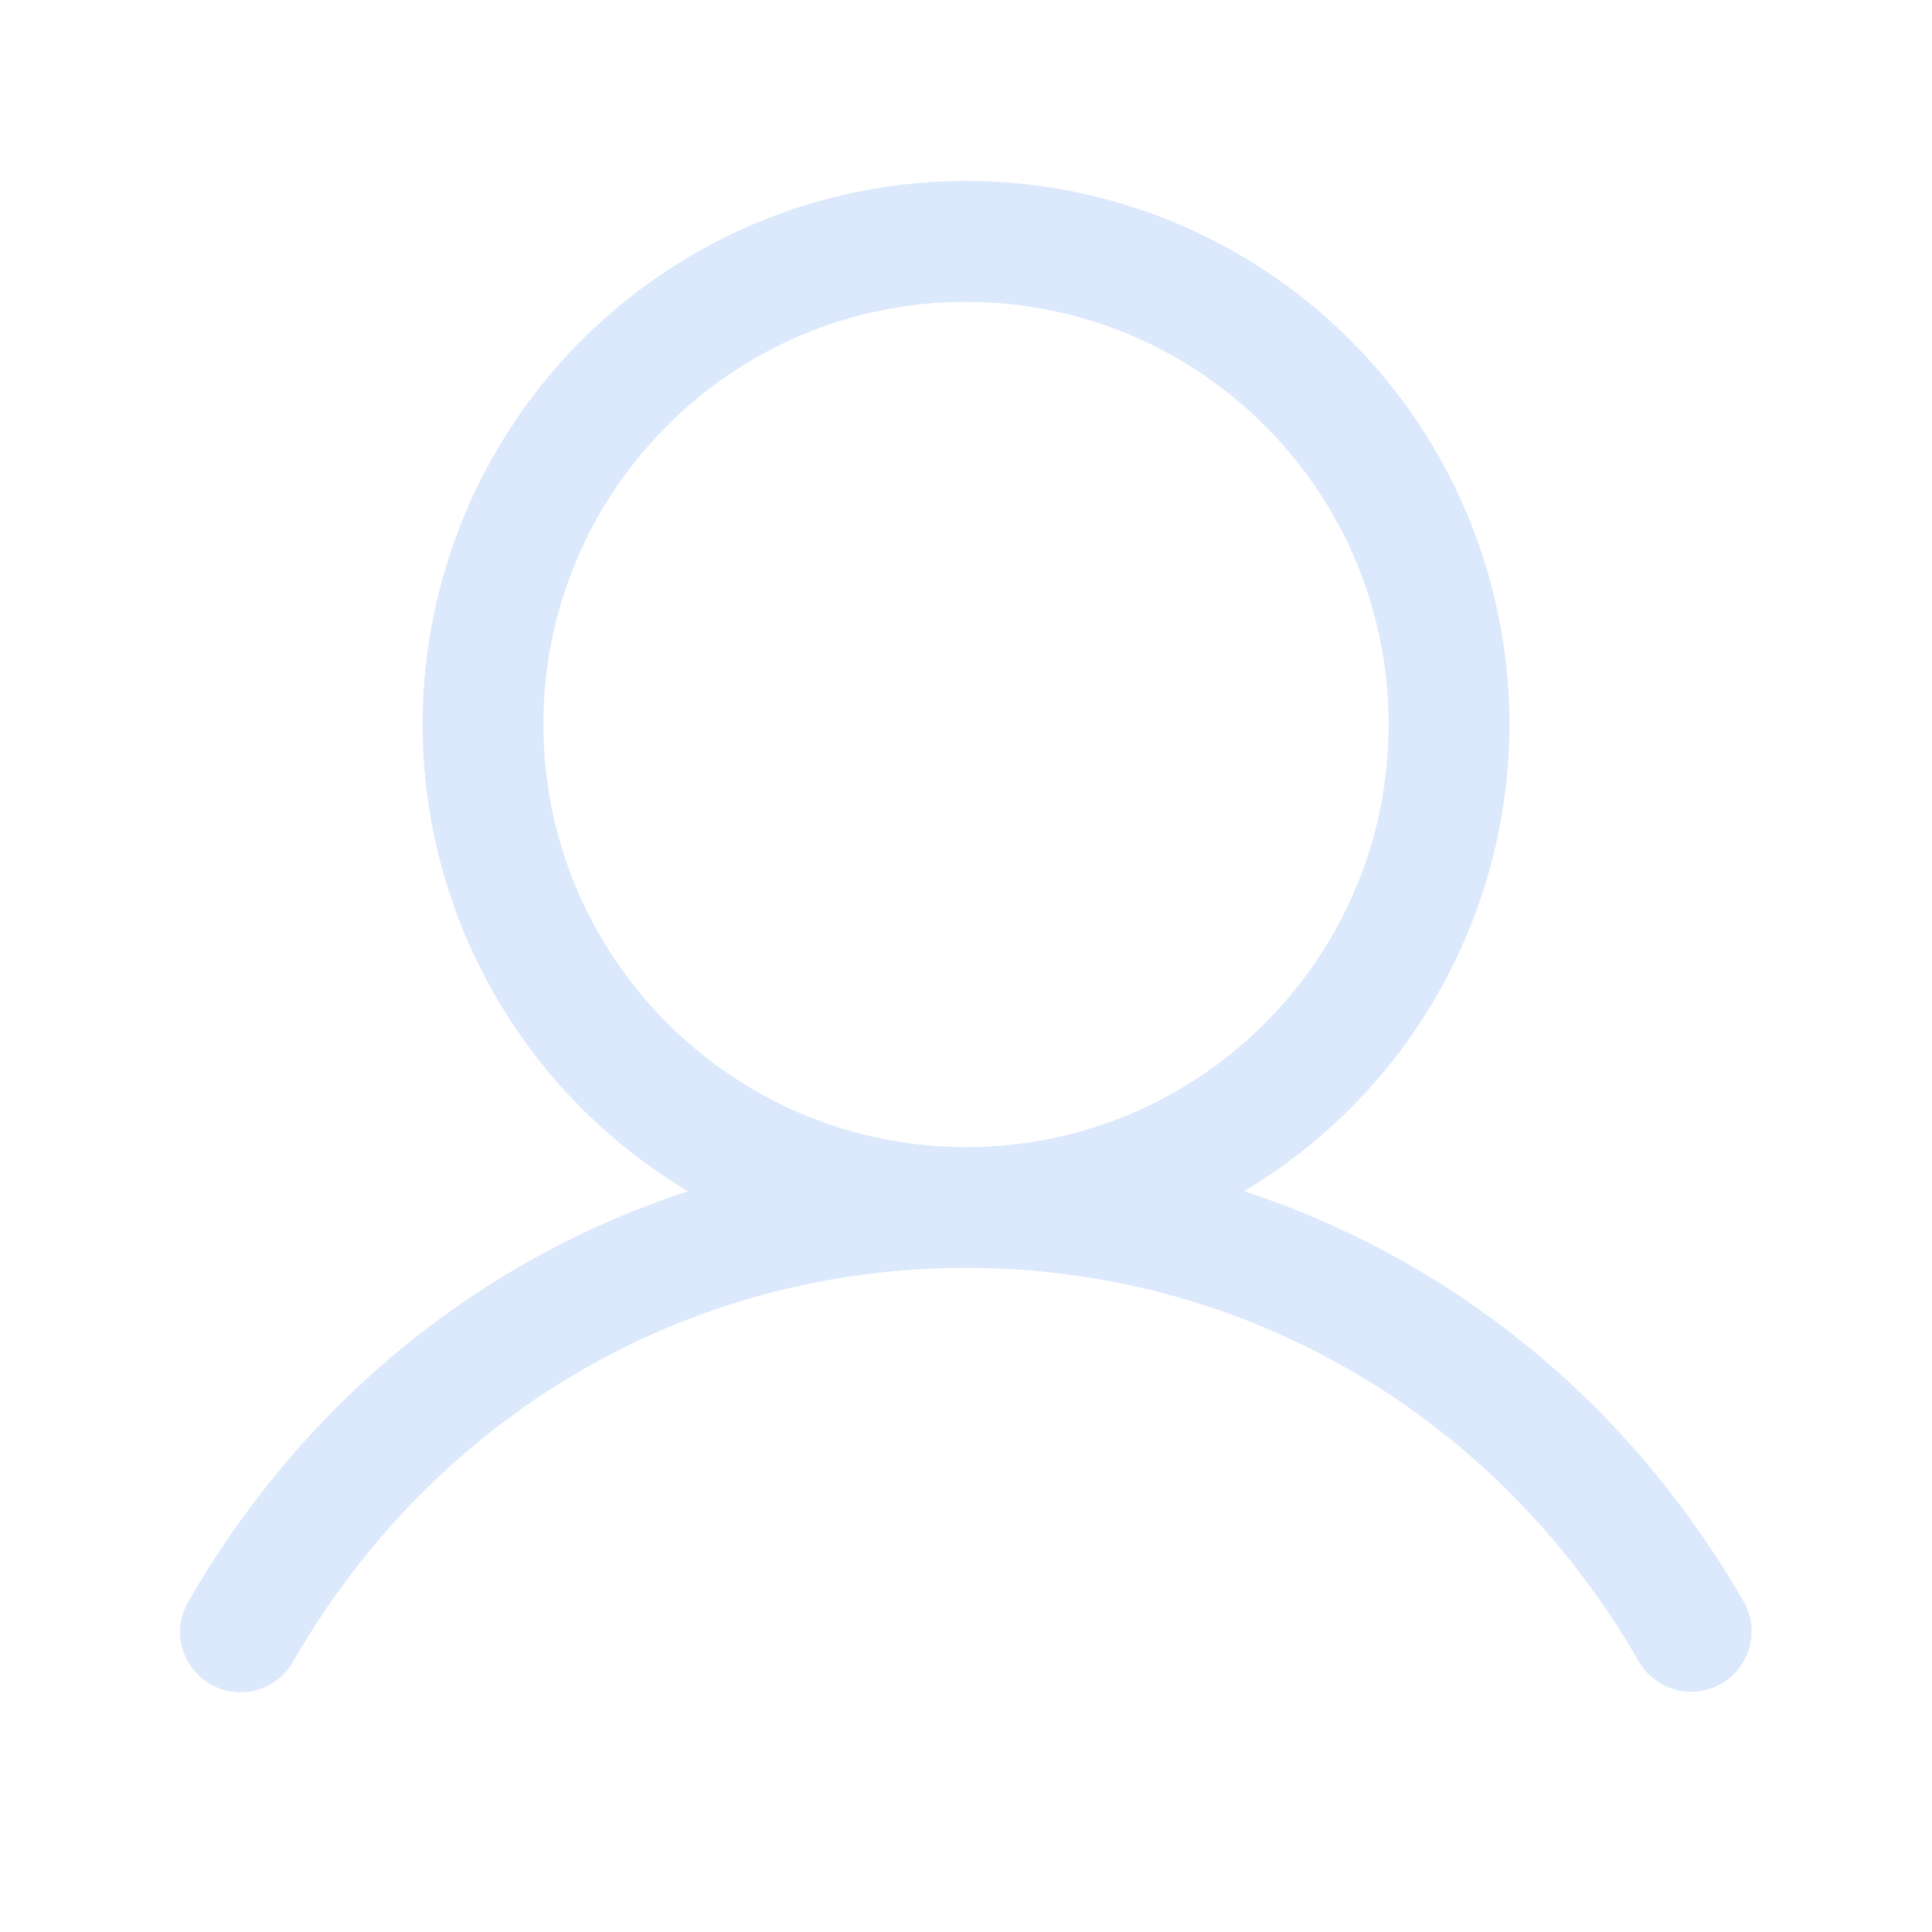
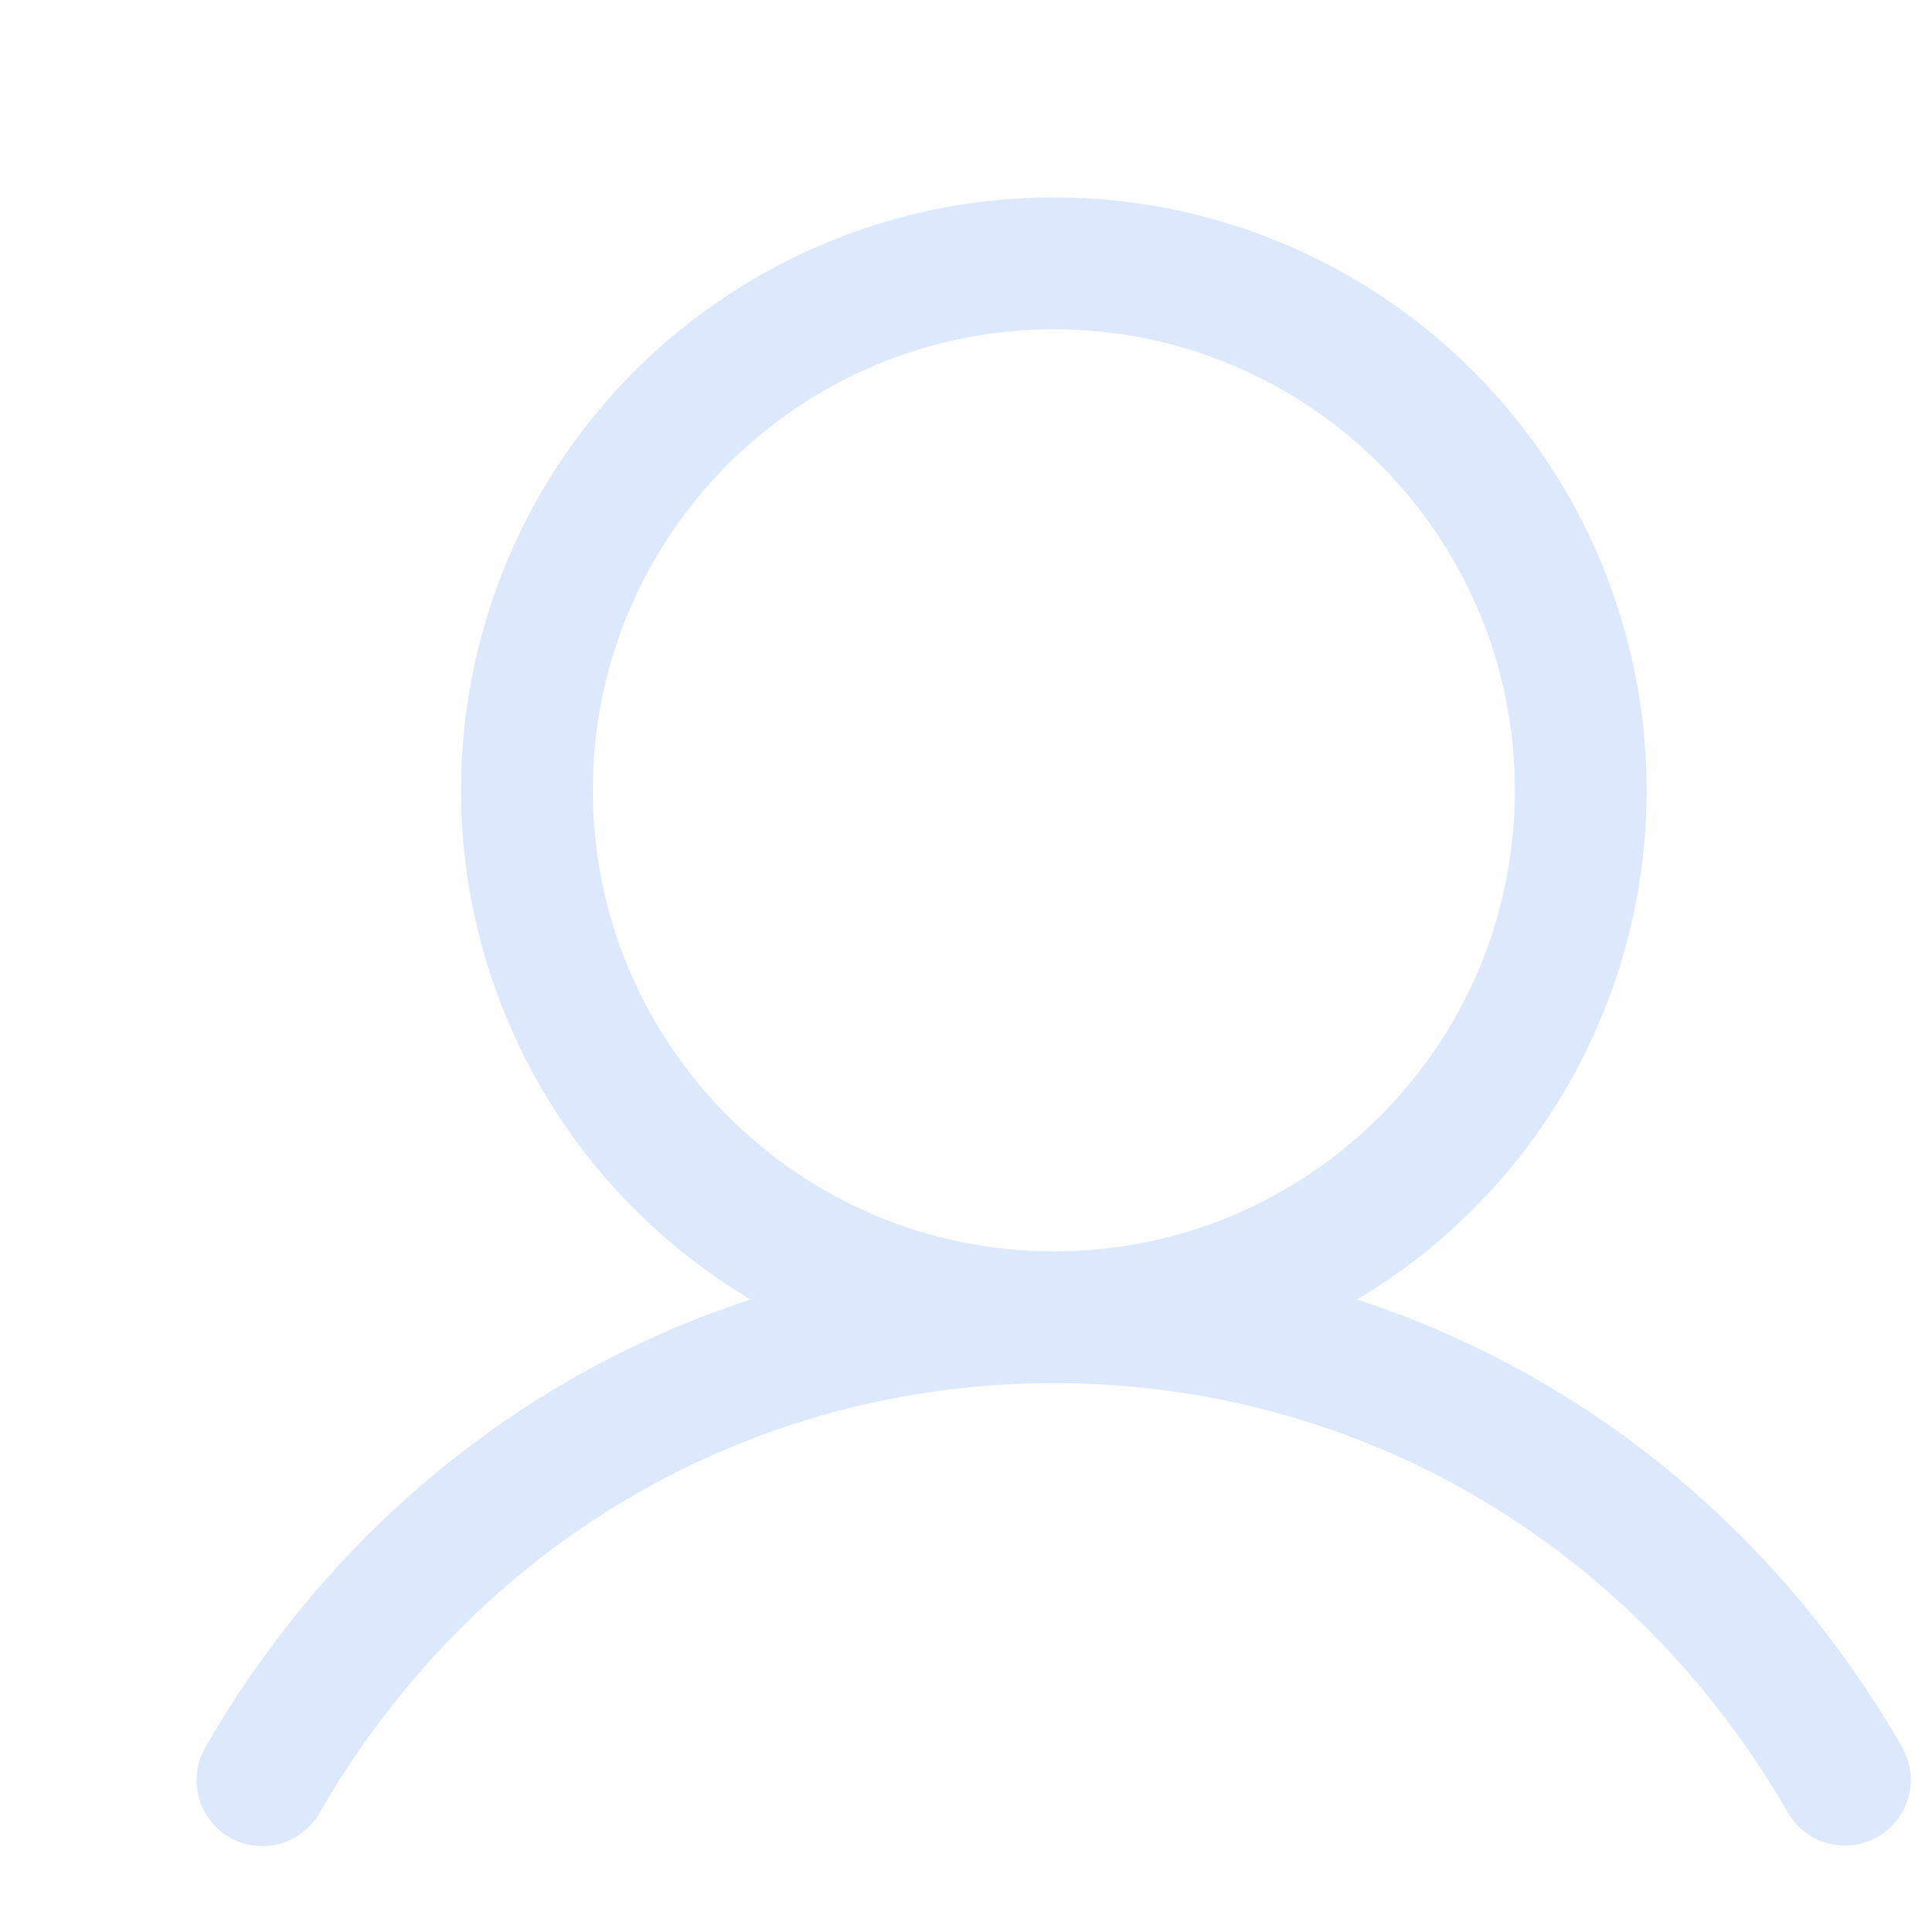
- <svg xmlns="http://www.w3.org/2000/svg" width="48" height="48" fill="none">
+ <svg xmlns="http://www.w3.org/2000/svg" width="44" height="44" fill="none">
  <path fill="#3E85F3" fill-opacity=".18" d="M43.297 39.75c-2.855-4.937-7.256-8.477-12.391-10.155a13.5 13.5 0 1 0-13.812 0C11.96 31.271 7.558 34.811 4.703 39.75a1.5 1.5 0 1 0 2.596 1.5C10.832 35.145 17.076 31.5 24 31.5c6.924 0 13.168 3.645 16.7 9.75a1.5 1.5 0 1 0 2.597-1.5ZM13.5 18A10.5 10.5 0 1 1 24 28.5 10.511 10.511 0 0 1 13.5 18Z" />
</svg>
